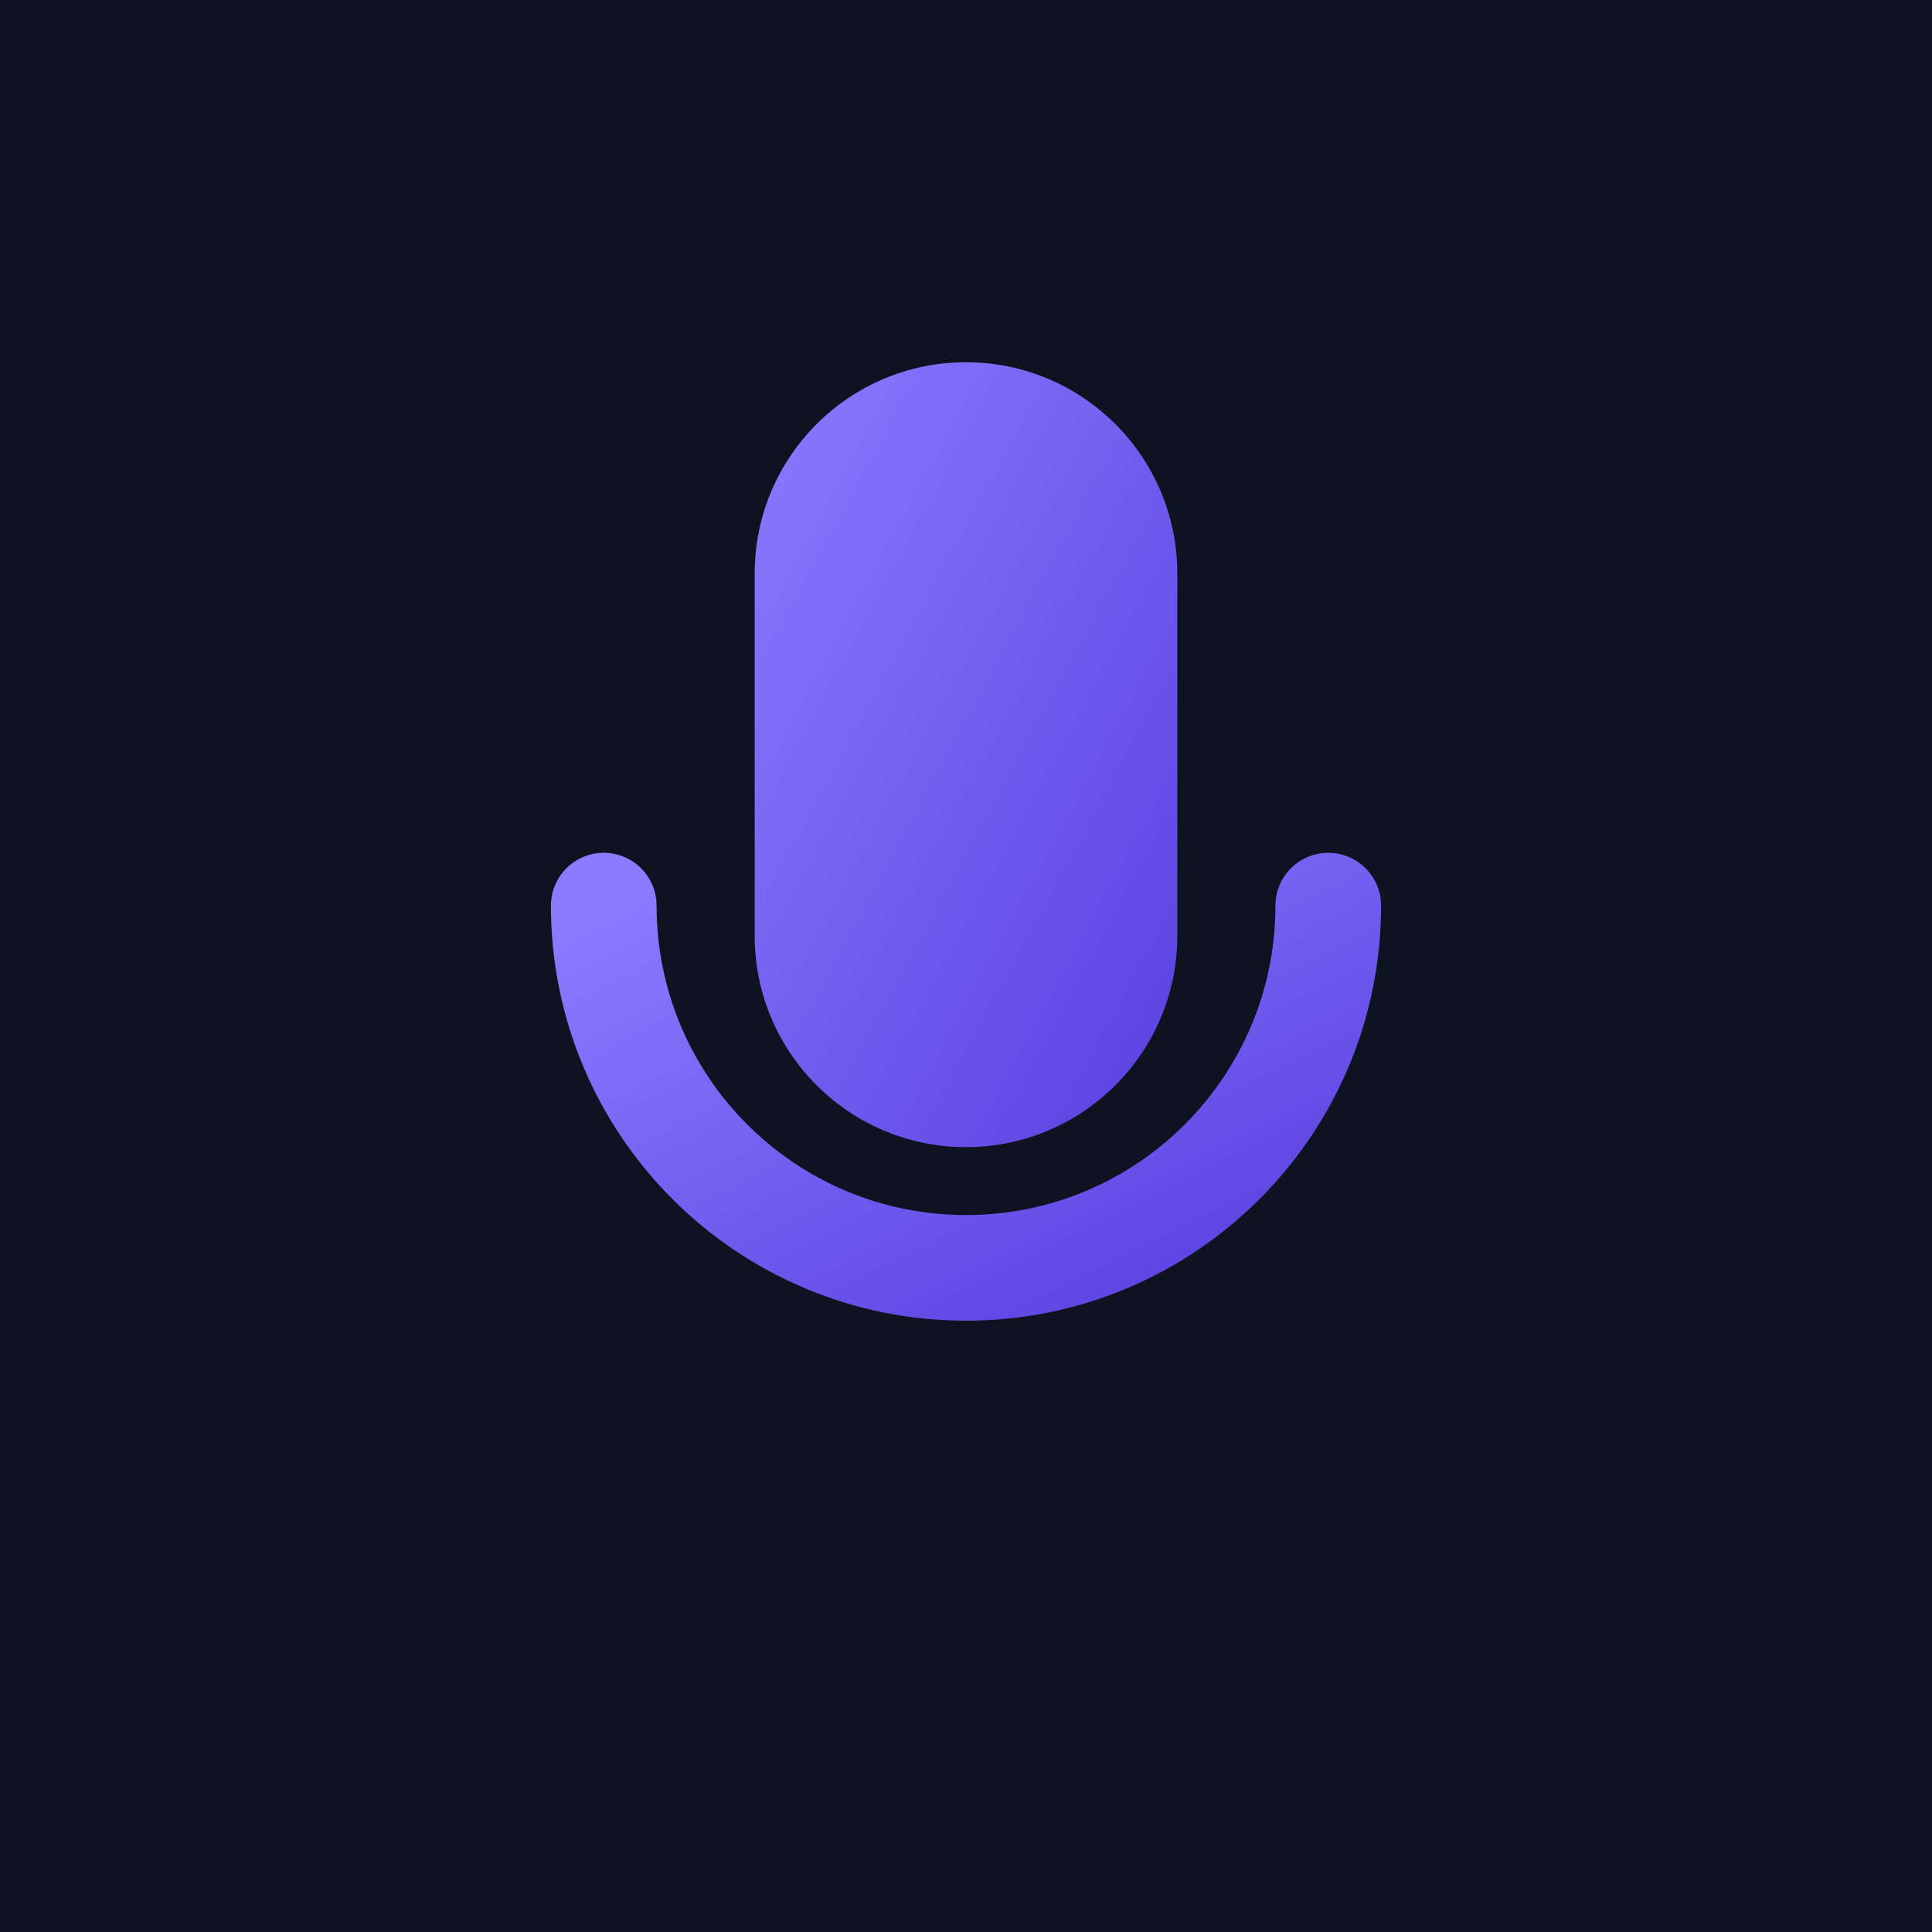
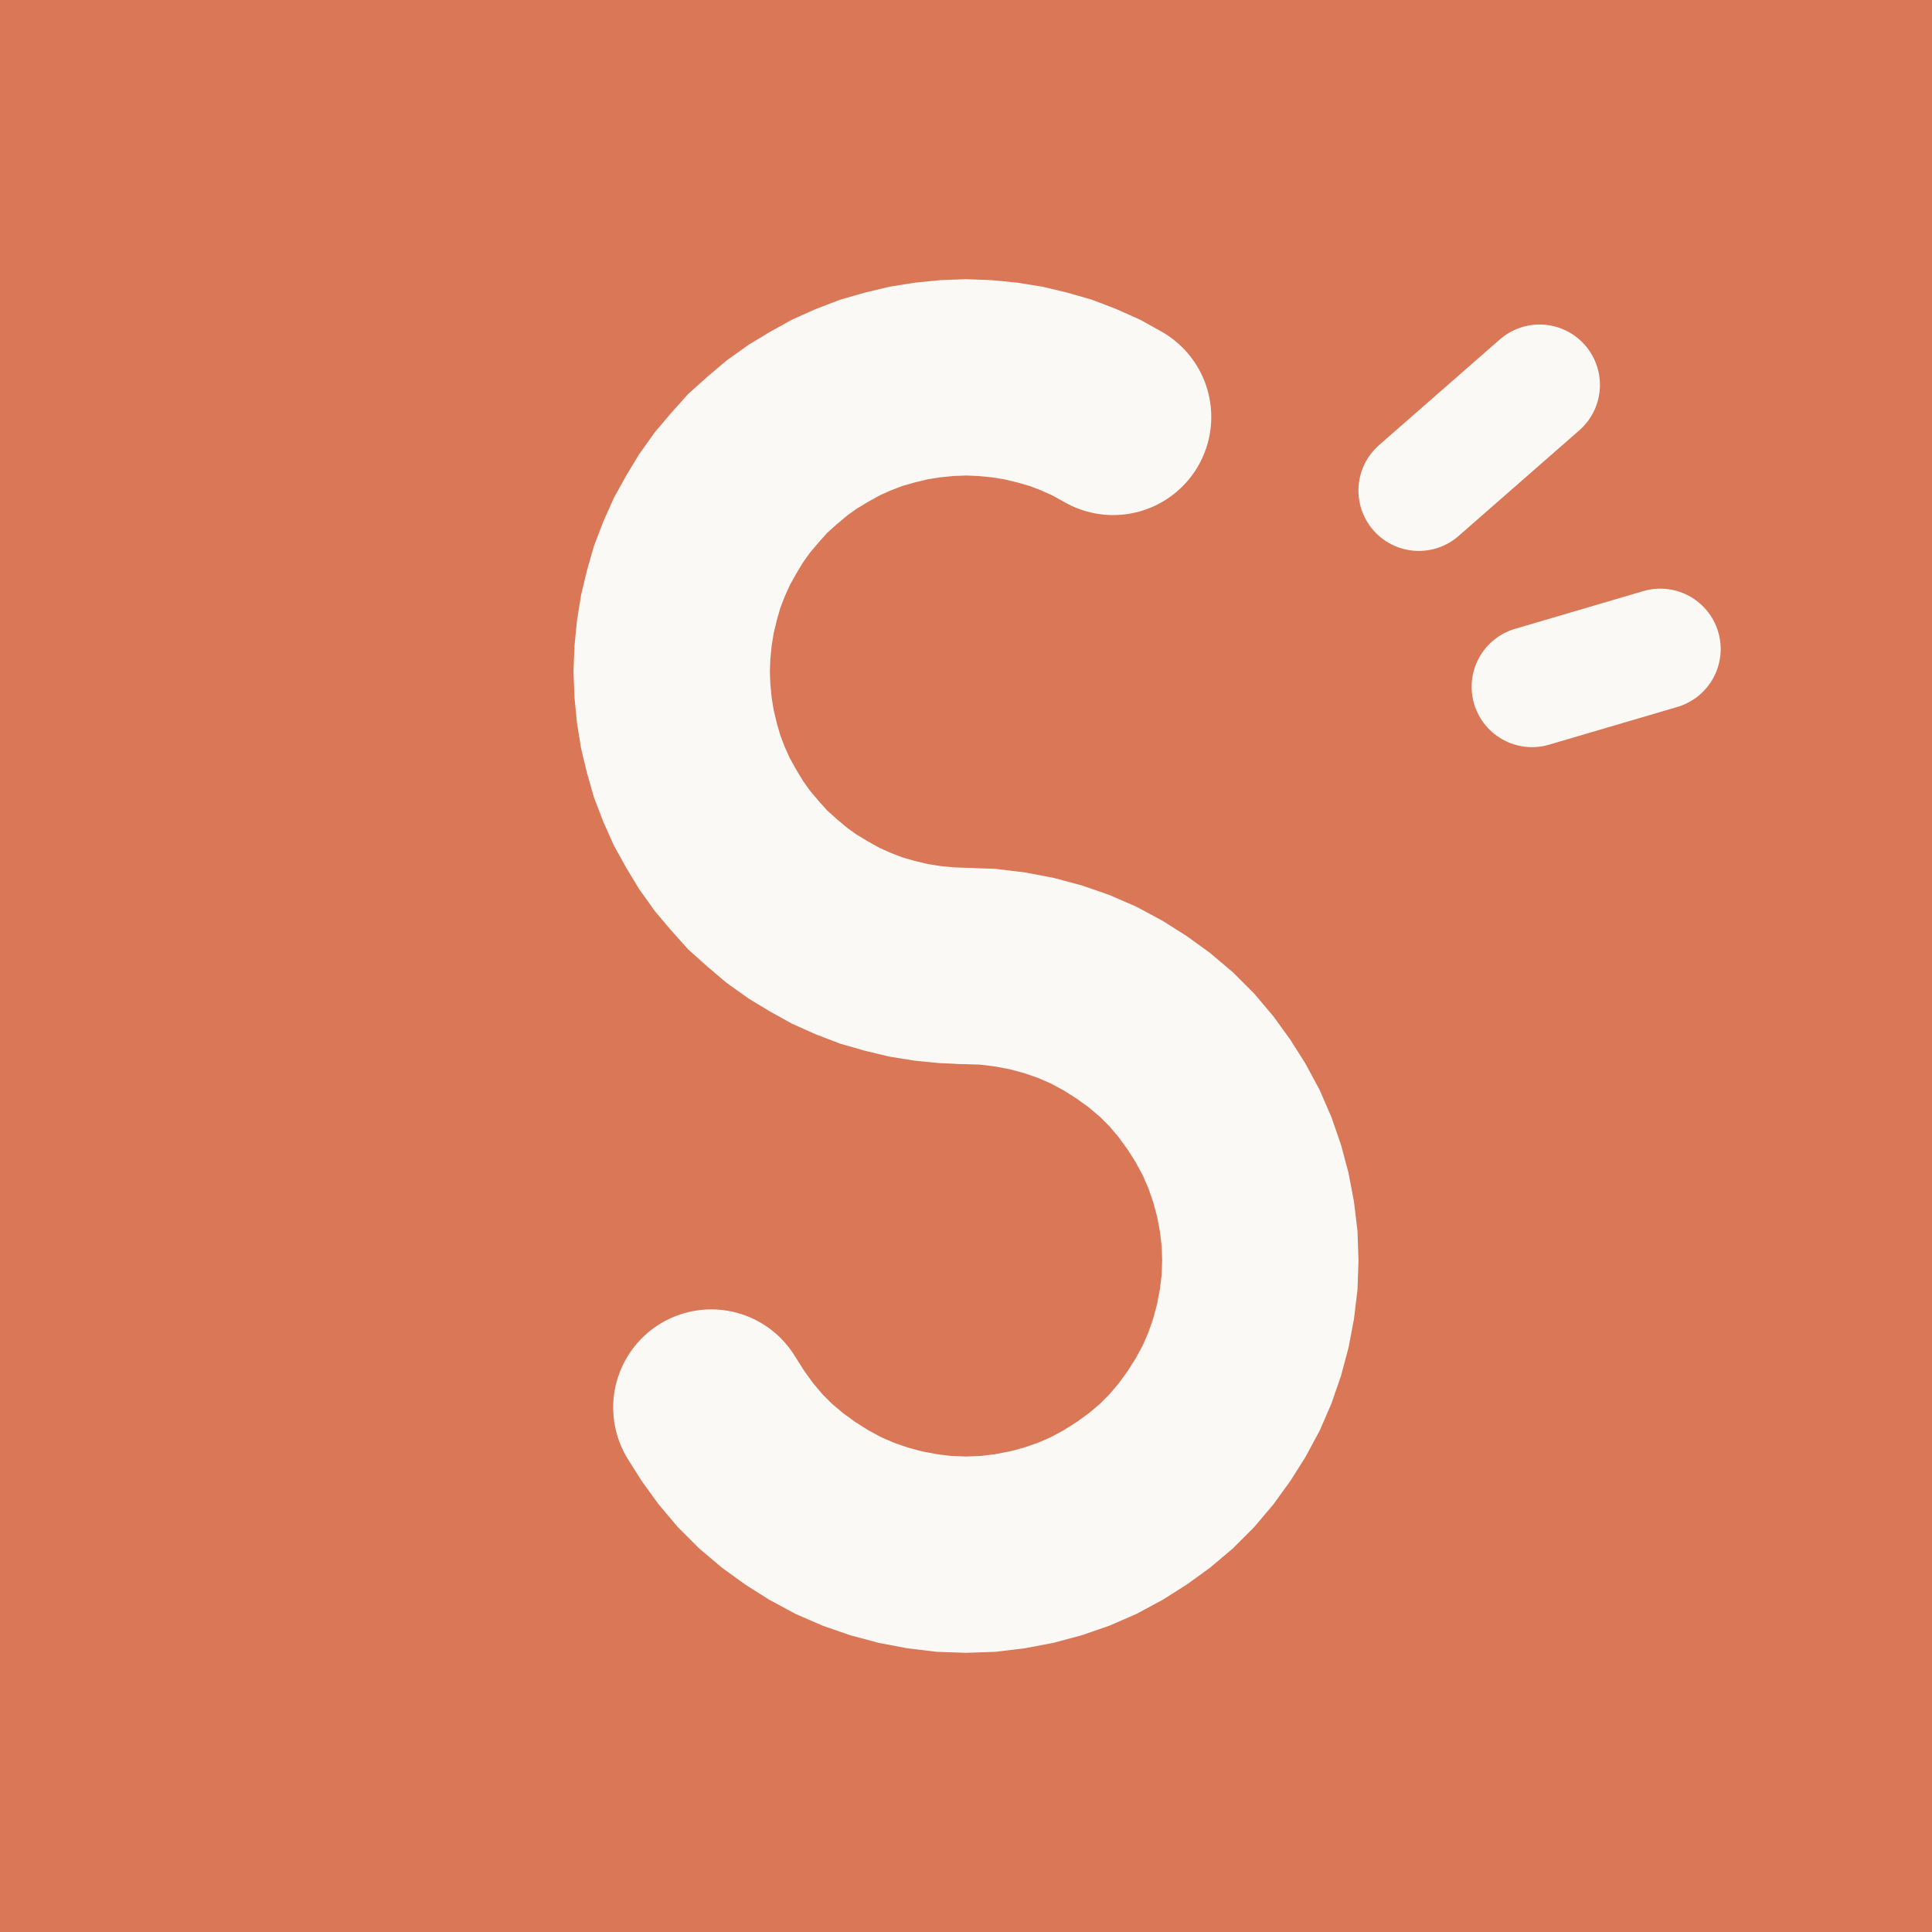
<svg xmlns="http://www.w3.org/2000/svg" viewBox="0 0 512 512" width="512" height="512">
-   <defs>
-     <linearGradient id="g" x1="0" y1="0" x2="1" y2="1">
-       <stop offset="0" stop-color="#8b7bff" />
-       <stop offset="1" stop-color="#5a3fe0" />
-     </linearGradient>
-   </defs>
-   <rect width="512" height="512" fill="#0d1320" />
-   <rect x="200" y="96" width="112" height="208" rx="56" fill="url(#g)" />
-   <path d="M160 240a96 96 0 0 0 192 0" fill="none" stroke="url(#g)" stroke-width="28" stroke-linecap="round" />
-   <line x1="256" y1="336" x2="256" y2="400" stroke="url(#g)" stroke-width="28" stroke-linecap="round" />
-   <line x1="192" y1="416" x2="320" y2="416" stroke="url(#g)" stroke-width="28" stroke-linecap="round" />
+   <rect width="512" height="512" fill="#d97757" />
+   <path d="M295.0 110.5 L290.5 108.0 L285.8 105.9 L281.1 104.1 L276.2 102.7 L271.2 101.5 L266.2 100.7 L261.1 100.2 L256.0 100.0 L250.9 100.2 L245.8 100.7 L240.8 101.5 L235.8 102.7 L230.9 104.1 L226.2 105.9 L221.5 108.0 L217.0 110.5 L212.7 113.1 L208.5 116.1 L204.6 119.4 L200.8 122.8 L197.4 126.6 L194.1 130.5 L191.1 134.7 L188.5 139.0 L186.0 143.5 L183.9 148.2 L182.1 152.9 L180.7 157.8 L179.5 162.8 L178.7 167.8 L178.2 172.9 L178.0 178.0 L178.2 183.1 L178.7 188.2 L179.5 193.2 L180.7 198.2 L182.1 203.1 L183.9 207.8 L186.0 212.5 L188.5 217.0 L191.1 221.3 L194.1 225.5 L197.4 229.4 L200.8 233.2 L204.6 236.6 L208.5 239.9 L212.7 242.9 L217.0 245.5 L221.5 248.0 L226.2 250.1 L230.9 251.9 L235.8 253.3 L240.8 254.5 L245.8 255.3 L250.9 255.8 L256.0 256.0" fill="none" stroke="#faf9f5" stroke-width="52" stroke-linecap="round" />
+   <path d="M256.0 256.0 L261.8 256.2 L267.6 256.9 L273.4 258.0 L279.0 259.5 L284.5 261.4 L289.8 263.7 L295.0 266.5 L299.9 269.6 L304.6 273.0 L309.1 276.8 L313.2 280.9 L317.0 285.4 L320.4 290.1 L323.5 295.0 L326.3 300.2 L328.6 305.5 L330.5 311.0 L332.0 316.6 L333.1 322.4 L333.8 328.2 L334.0 334.0 L333.8 339.8 L333.1 345.6 L332.0 351.4 L330.5 357.0 L328.6 362.5 L326.3 367.8 L323.5 373.0 L320.4 377.9 L317.0 382.6 L313.2 387.1 L309.1 391.2 L304.6 395.0 L299.9 398.4 L295.0 401.5 L289.8 404.3 L284.5 406.6 L279.0 408.5 L273.4 410.0 L267.6 411.1 L261.8 411.8 L256.0 412.0 L250.2 411.8 L244.4 411.1 L238.6 410.0 L233.0 408.5 L227.5 406.6 L222.2 404.3 L217.0 401.5 L212.1 398.4 L207.4 395.0 L202.9 391.2 L198.8 387.1 L195.0 382.6 L191.6 377.9 L188.5 373.0" fill="none" stroke="#faf9f5" stroke-width="52" stroke-linecap="round" />
+   <line x1="376" y1="130" x2="408" y2="102" stroke="#faf9f5" stroke-width="32" stroke-linecap="round" />
+   <line x1="406" y1="182" x2="440" y2="172" stroke="#faf9f5" stroke-width="32" stroke-linecap="round" />
</svg>
